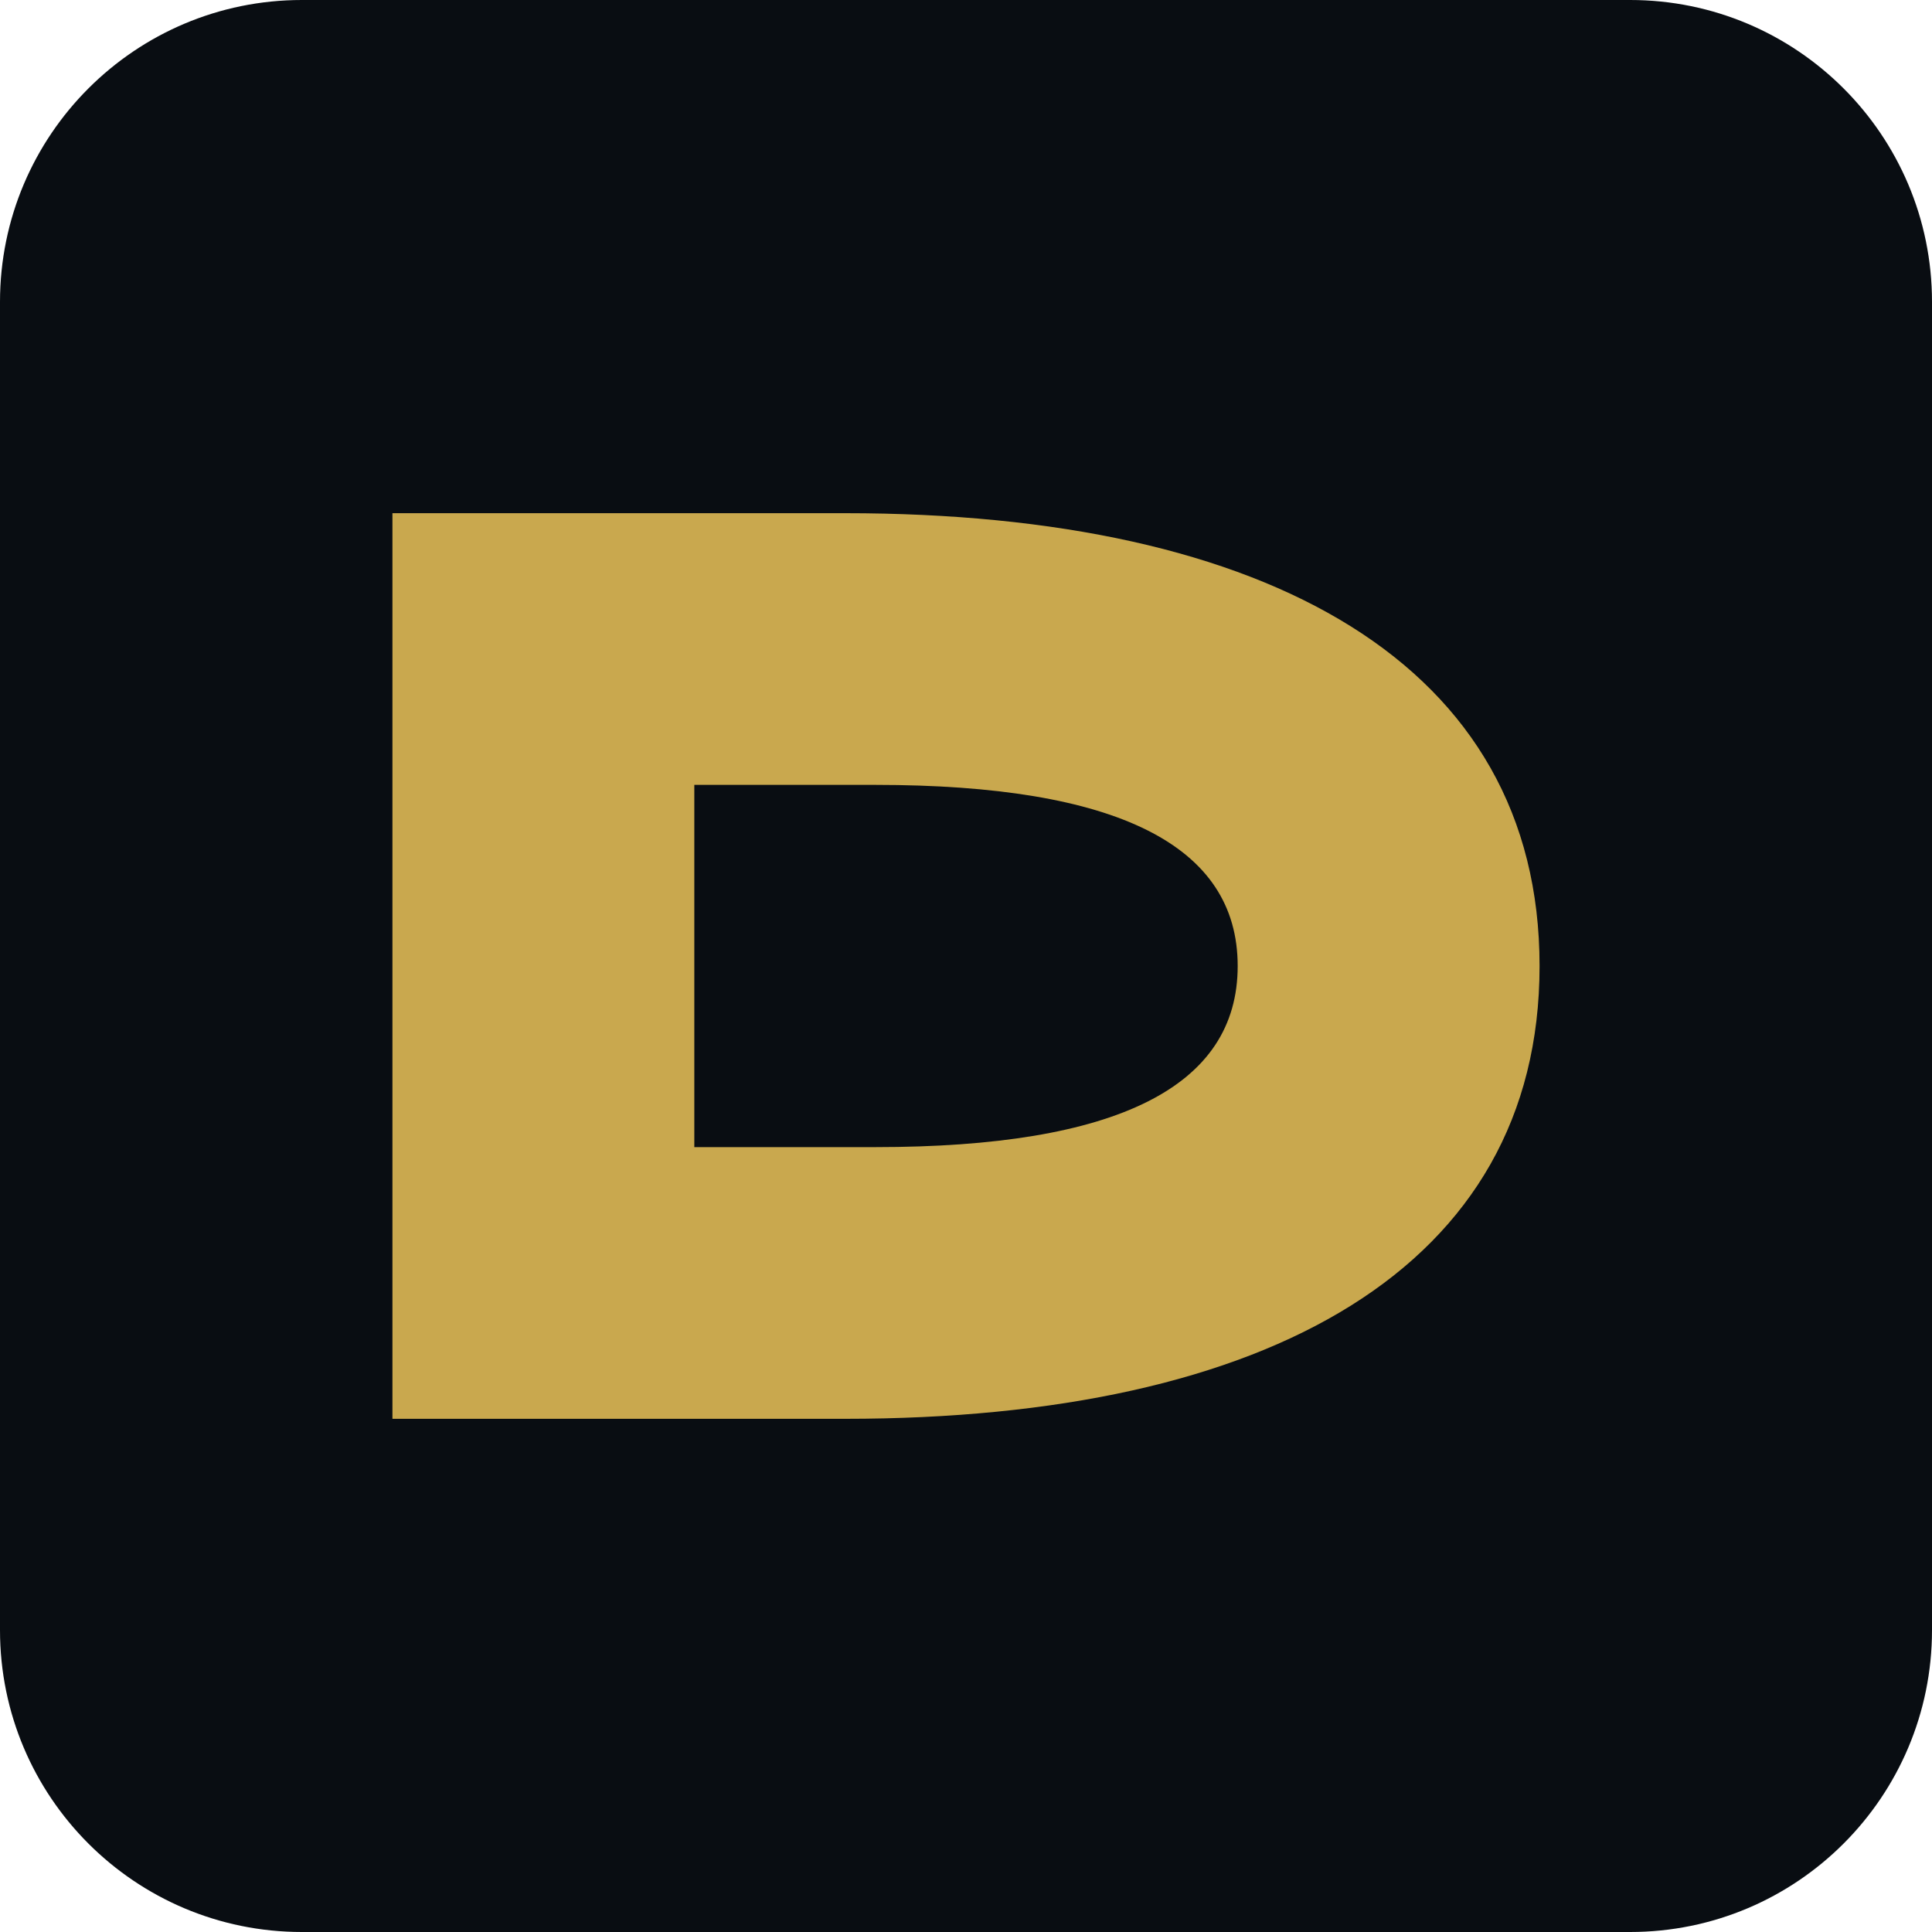
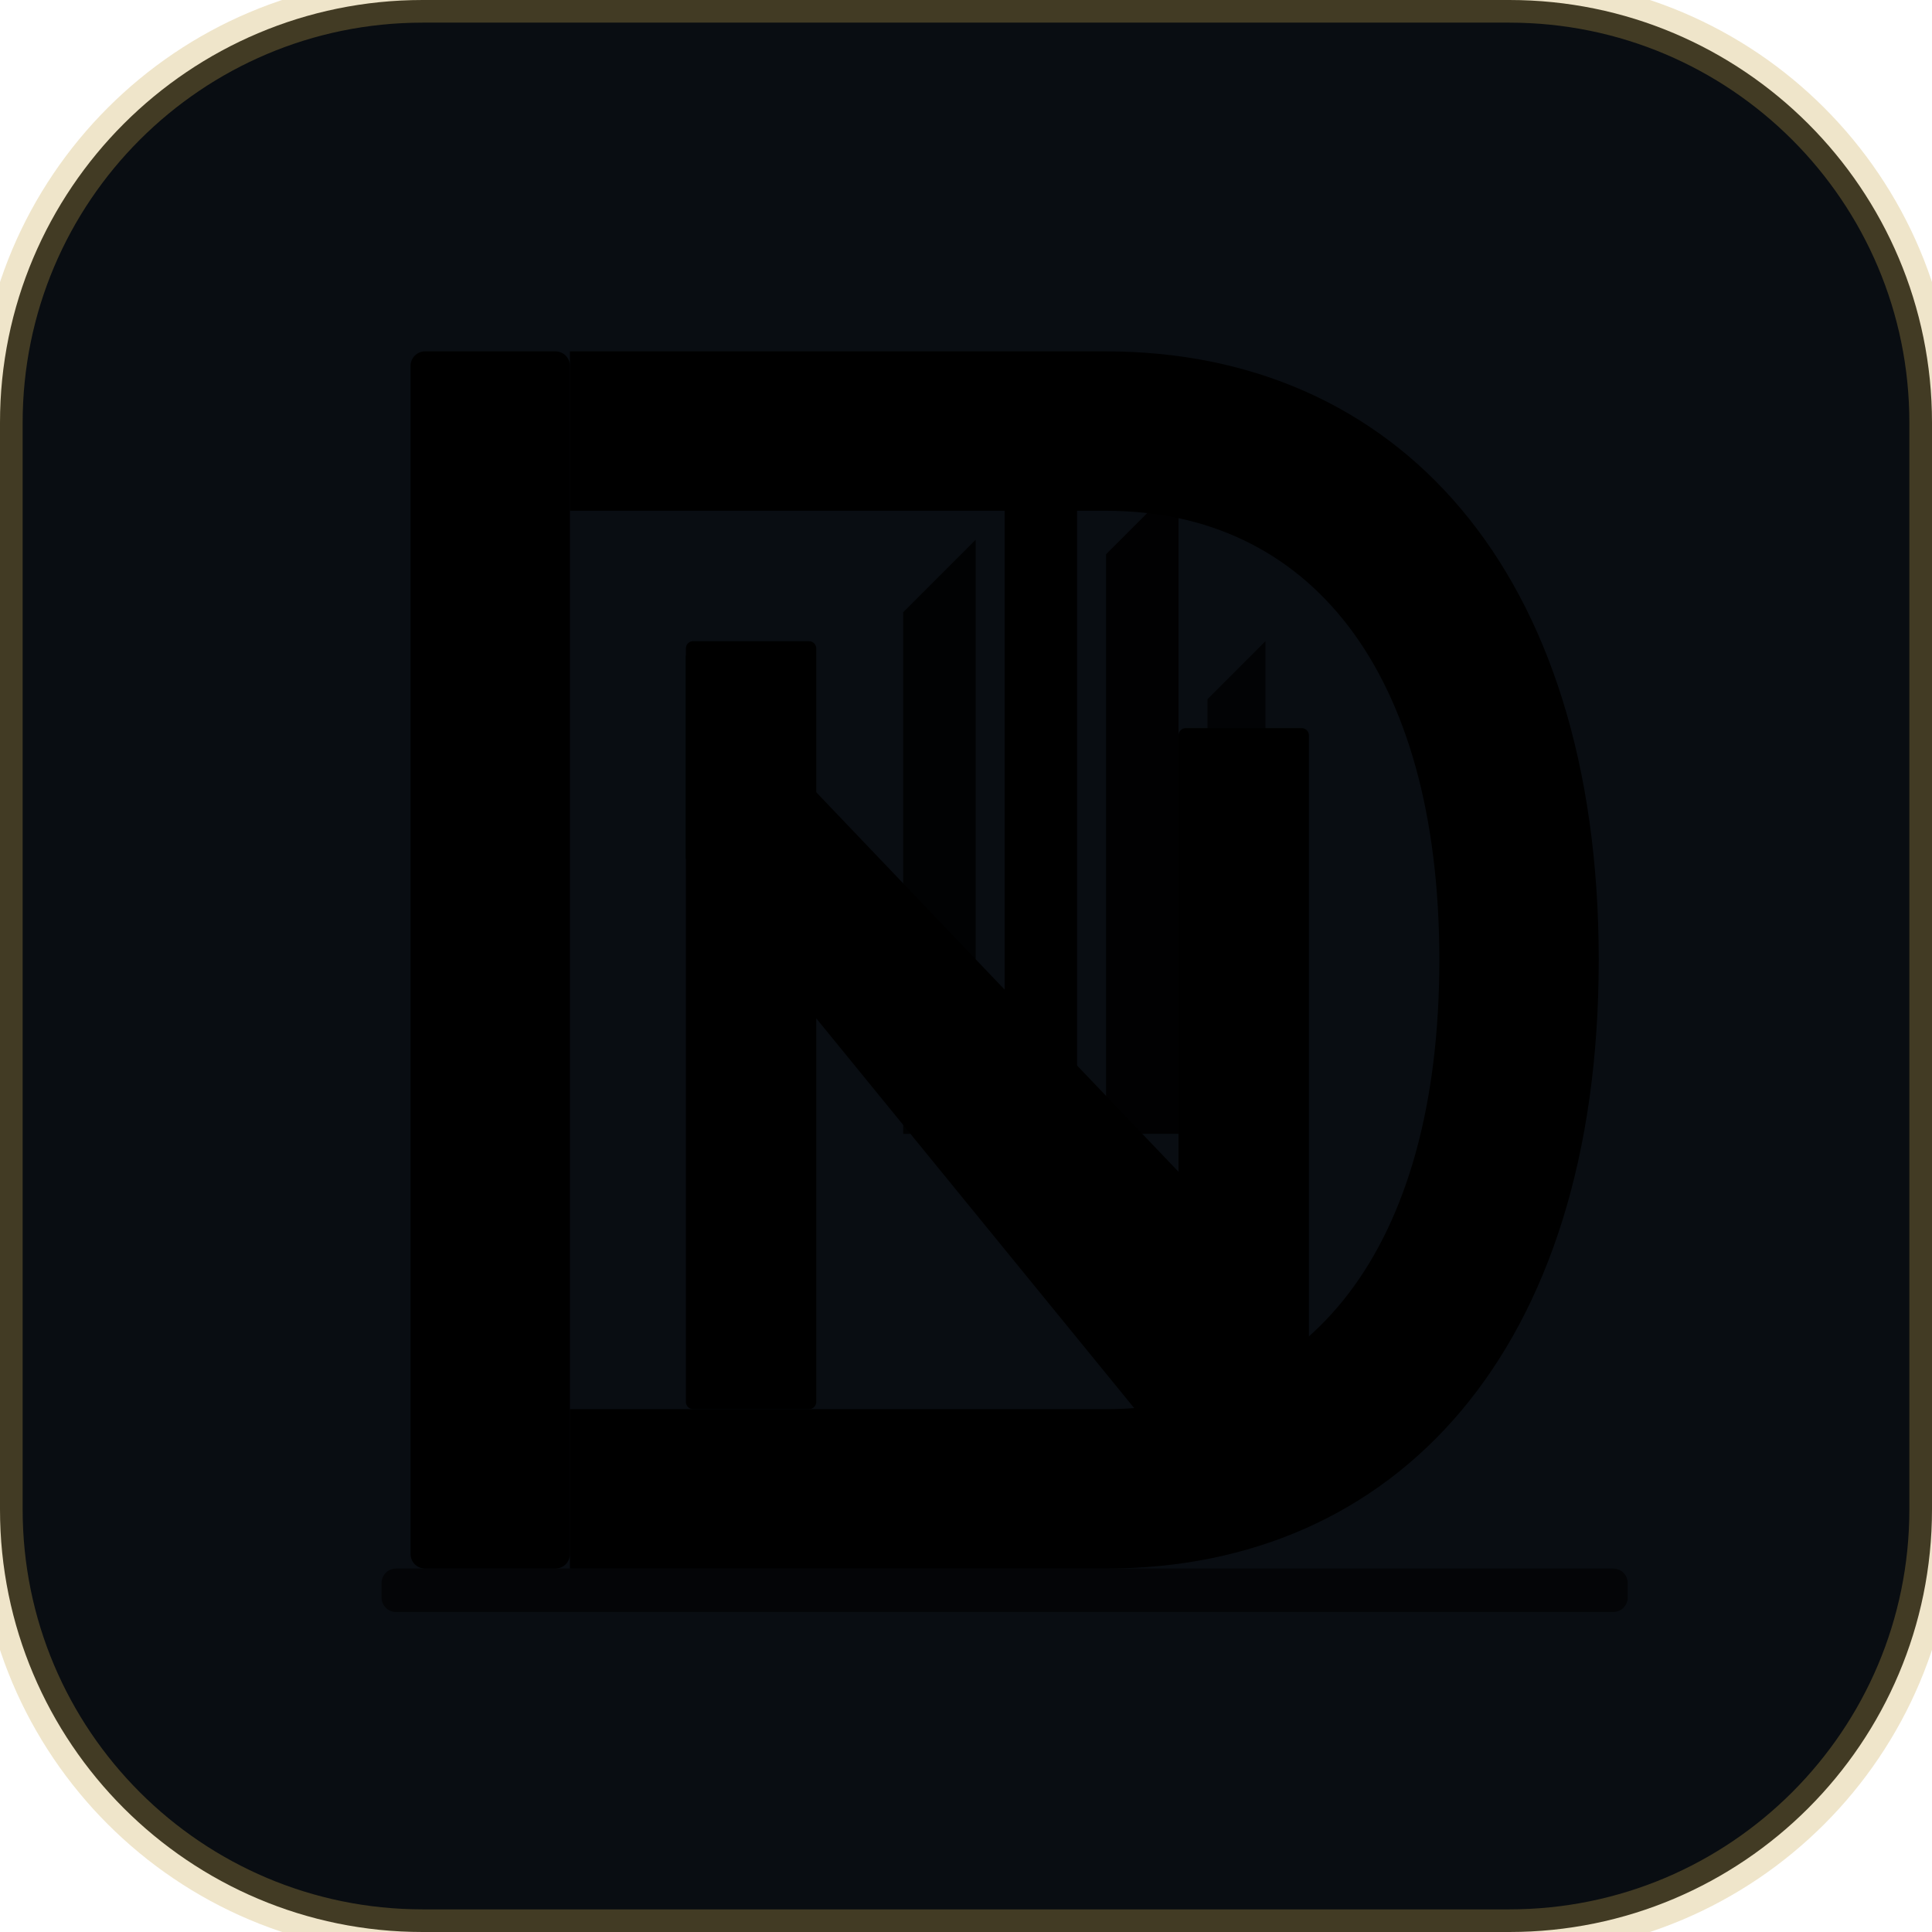
<svg xmlns="http://www.w3.org/2000/svg" viewBox="0 0 64 64" width="64" height="64">
-   <rect width="64" height="64" rx="10" fill="#090d12" />
-   <path d="M13 47V17h15c14 0 23 5 23 15s-9 15-23 15H13zm10-9h6c8 0 12-2 12-6s-4-6-12-6h-6v12z" fill="#c9a84e" />
+   <defs>
+     <linearGradient id="favGold" x1="0%" y1="0%" x2="100%" y2="100%">
+       <stop offset="0%" stopColor="#fff2cf" />
+       <stop offset="40%" stopColor="#e2c97d" />
+       <stop offset="80%" stopColor="#c9a84e" />
+       <stop offset="100%" stopColor="#967428" />
+     </linearGradient>
+   </defs>
+   <rect width="64" height="64" rx="14" fill="#090d12" />
+   <rect width="64" height="64" rx="14" fill="none" stroke="#c9a84e" stroke-width="1.5" stroke-opacity="0.3" />
+   <g transform="translate(4, 3) scale(0.48)">
+     <path d="M 54 36 L 59 31 L 59 72 L 54 72 Z" fill="url(#favGold)" opacity="0.85" />
+     <path d="M 61 24 L 66 19 L 66 72 L 61 72 Z" fill="url(#favGold)" />
+     <path d="M 68 32 L 73 27 L 73 72 L 68 72 Z" fill="url(#favGold)" opacity="0.9" />
+     <path d="M 75 42 L 79 38 L 79 72 L 75 72 Z" fill="url(#favGold)" opacity="0.75" />
+     <rect x="20" y="18" width="11" height="84" rx="1" fill="url(#favGold)" />
+     <path d="M 31 18 H 68 C 88 18 102 33 102 60 C 102 87 88 102 68 102 H 31 V 91 H 68 C 82 91 91 80 91 60 C 91 40 82 29 68 29 H 31 Z" fill="url(#favGold)" />
+     <rect x="39" y="38" width="9" height="53" rx="0.5" fill="url(#favGold)" />
+     <path d="M 39 39 L 81 83 L 81 91 L 70 91 L 39 53 Z" fill="url(#favGold)" />
+     <rect x="73" y="44" width="9" height="47" rx="0.5" fill="url(#favGold)" />
+     <rect x="18" y="102" width="86" height="3" rx="1" fill="url(#favGold)" opacity="0.6" />
+   </g>
</svg>
